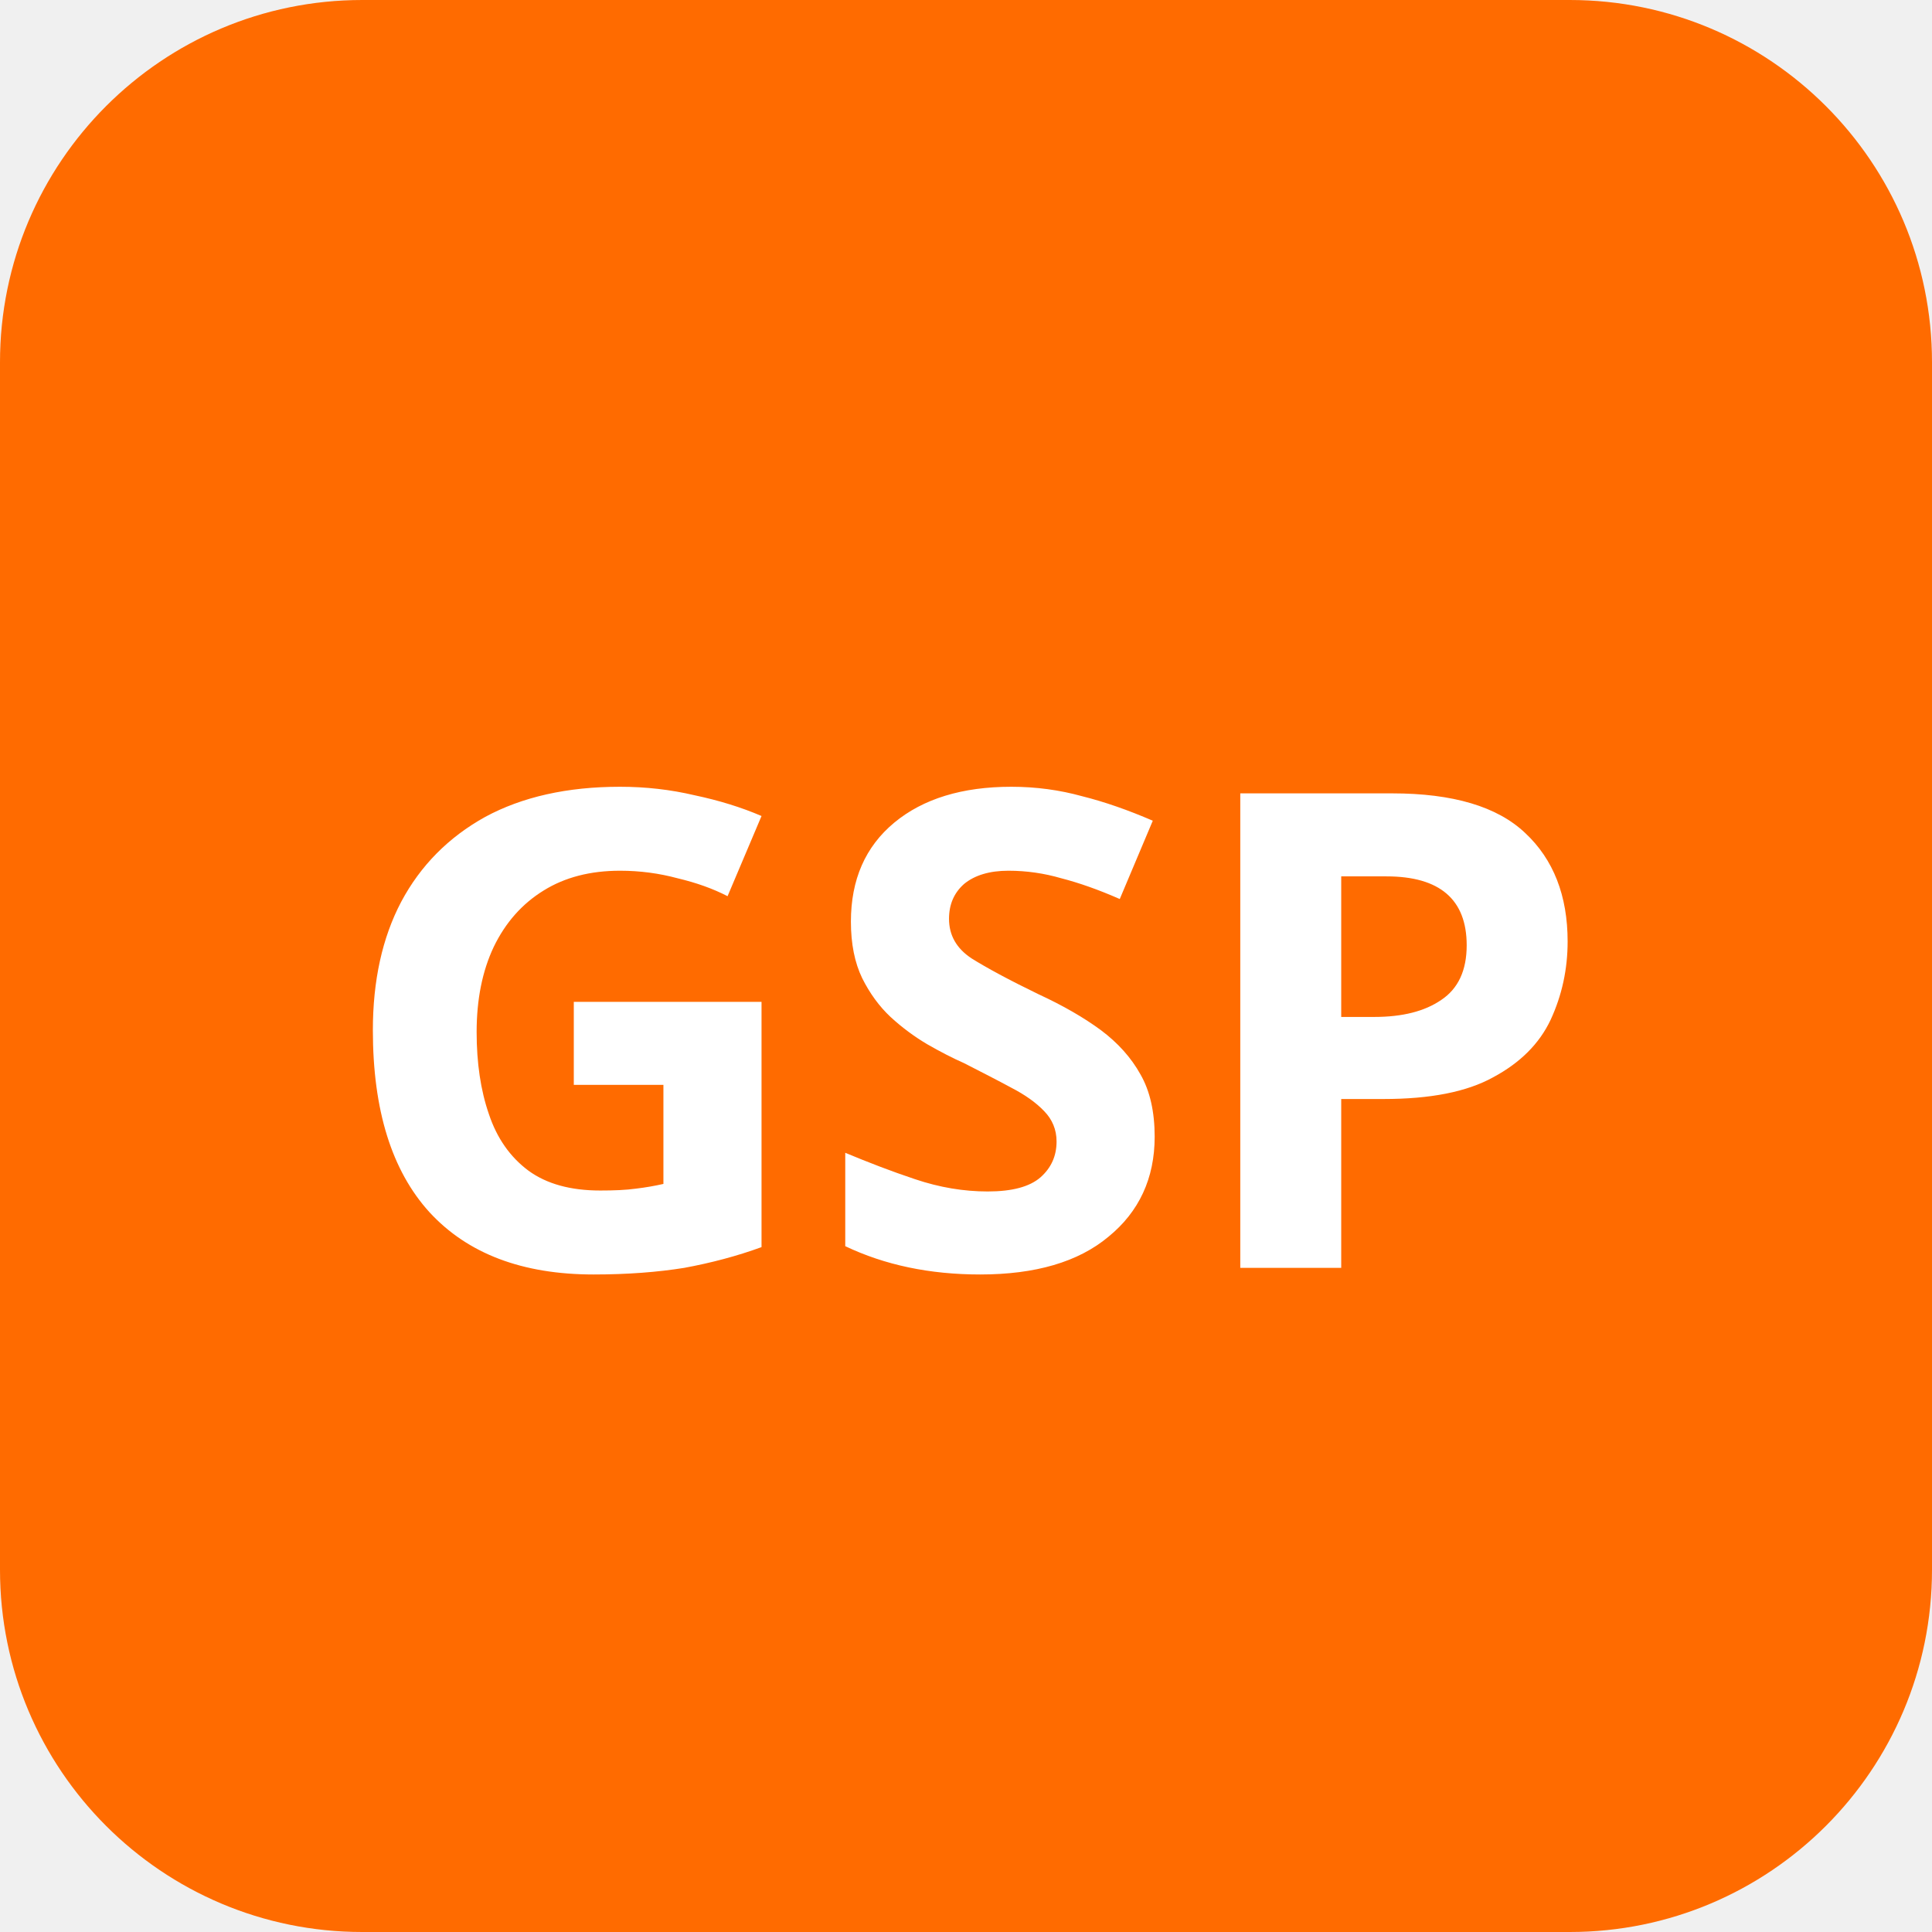
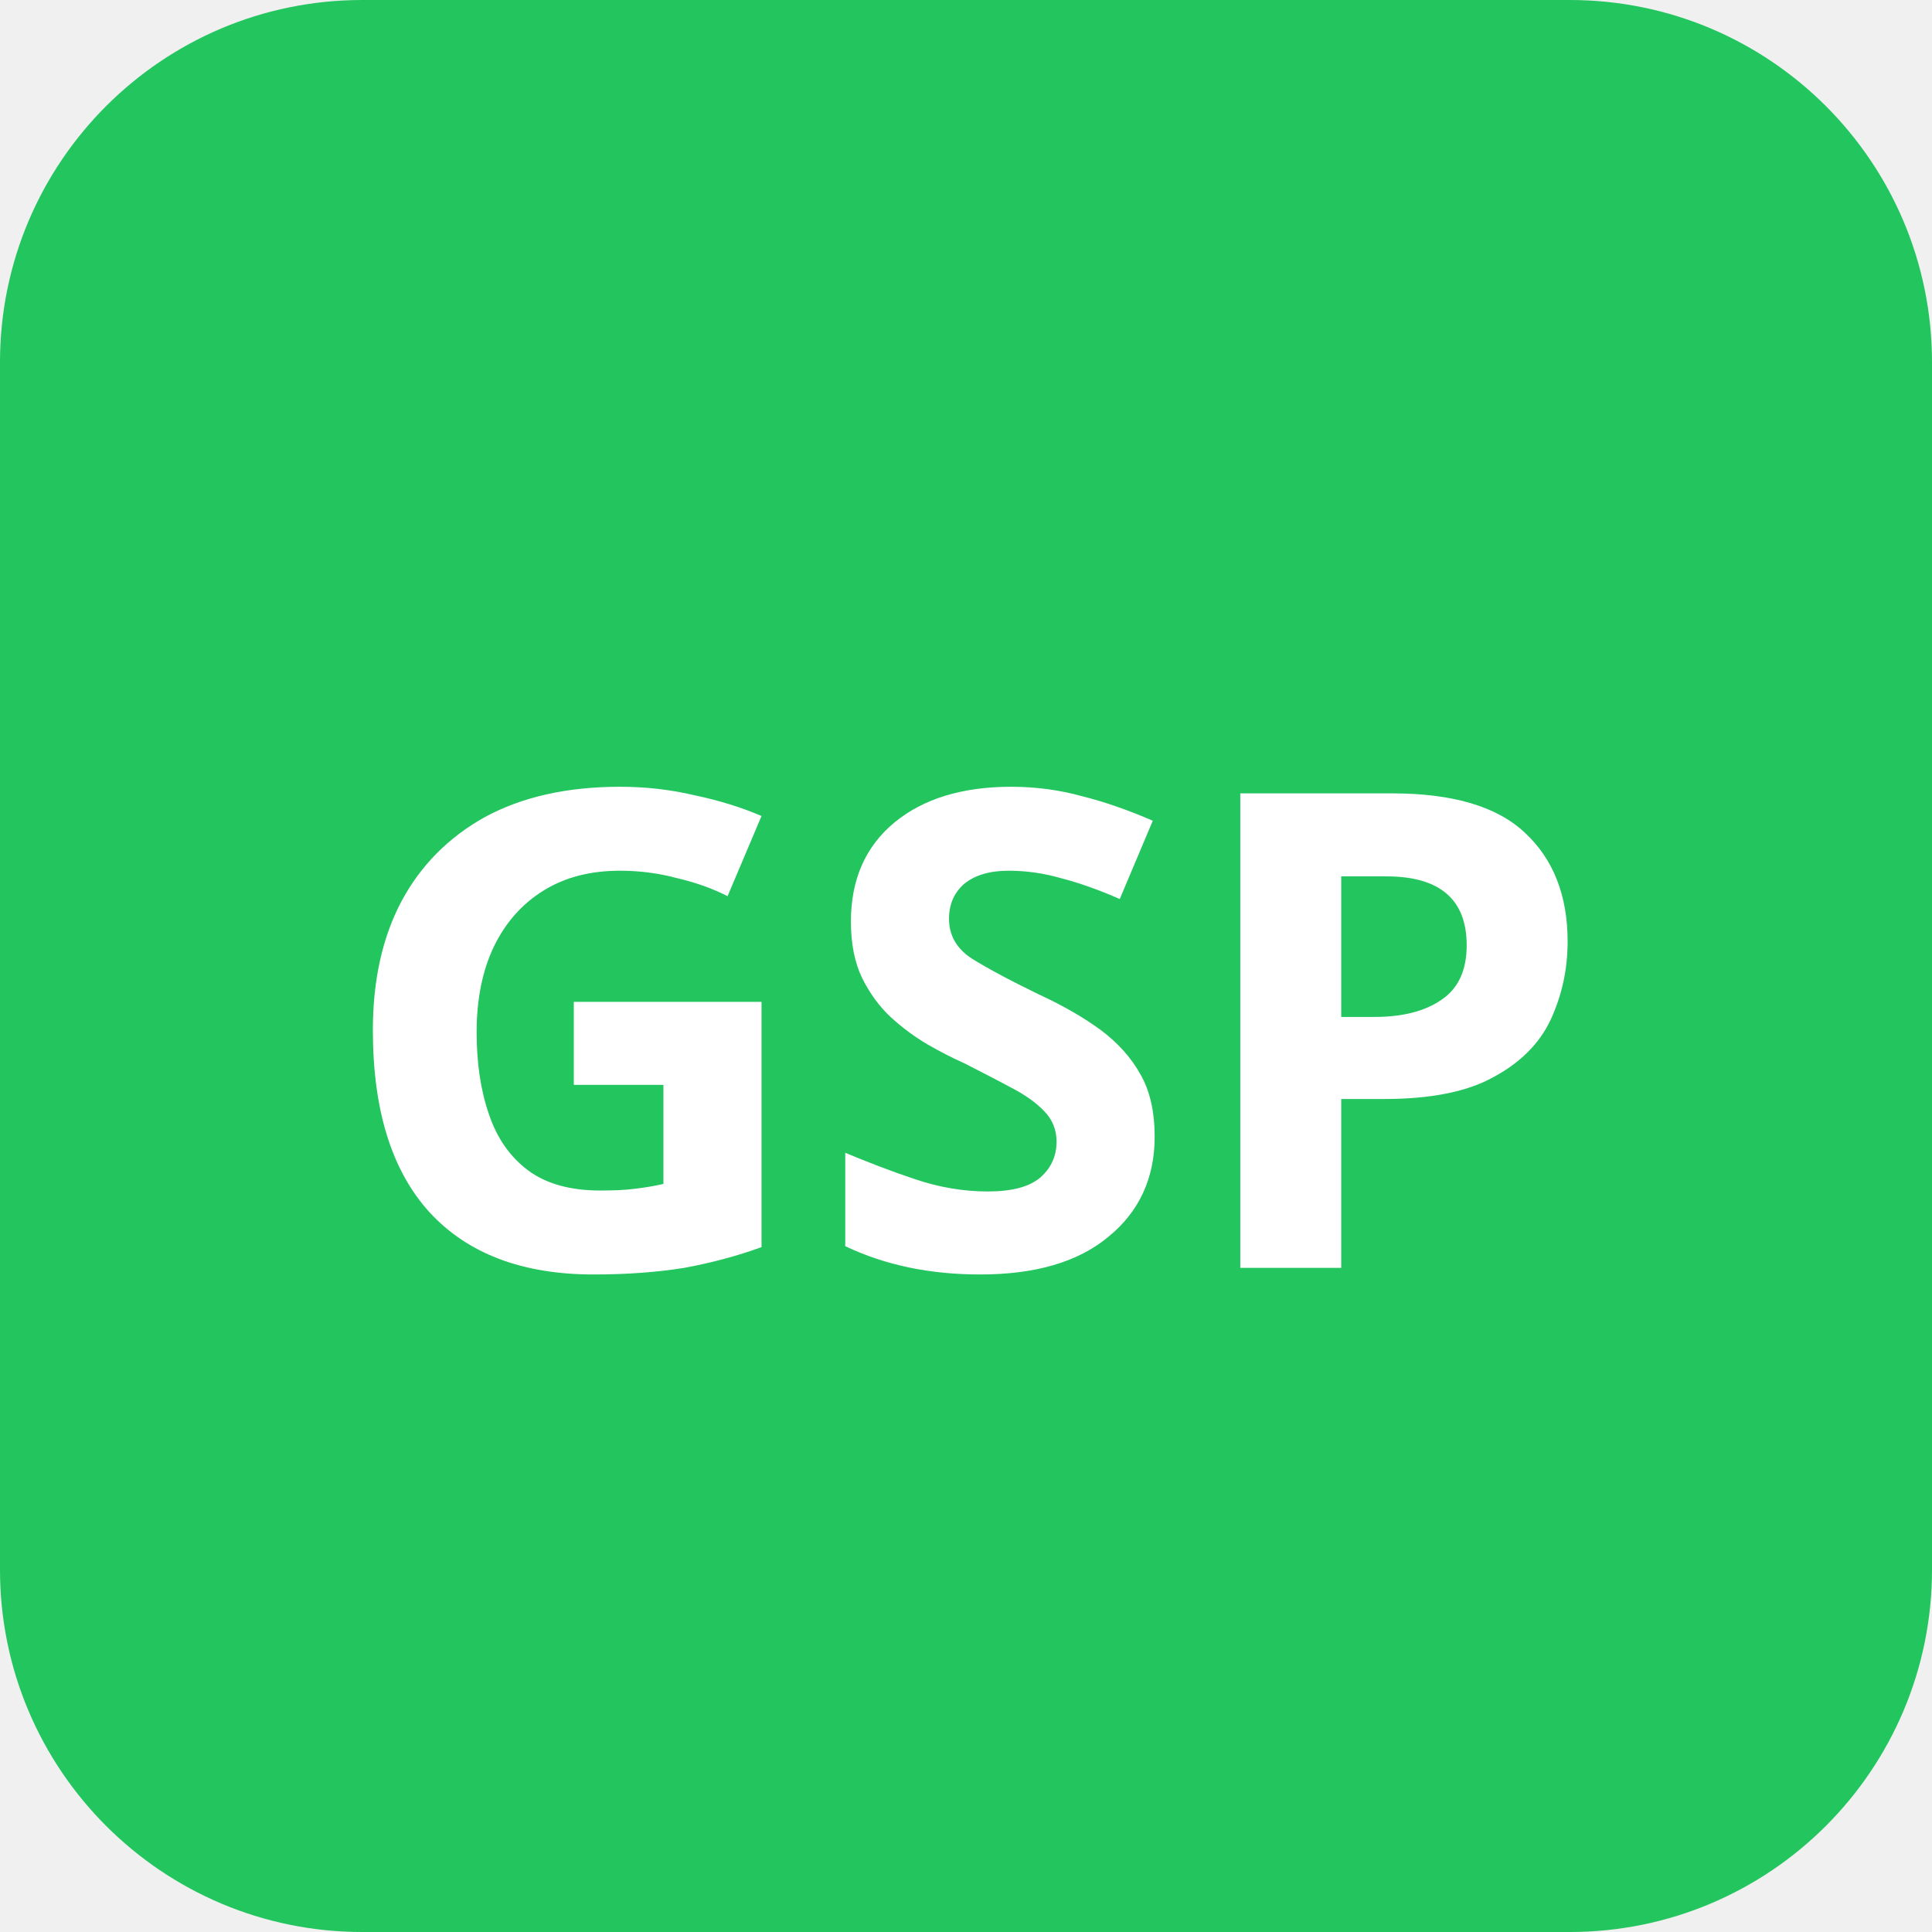
<svg xmlns="http://www.w3.org/2000/svg" viewBox="0 0 32 32">
-   <rect width="32" height="32" rx="6" fill="#FF6B00" />
+   <rect width="32" height="32" rx="6" fill="#22C55E" />
  <text x="16" y="21" font-family="system-ui, sans-serif" font-size="11" font-weight="700" text-anchor="middle" fill="#FFFFFF">GSP</text>
</svg>
